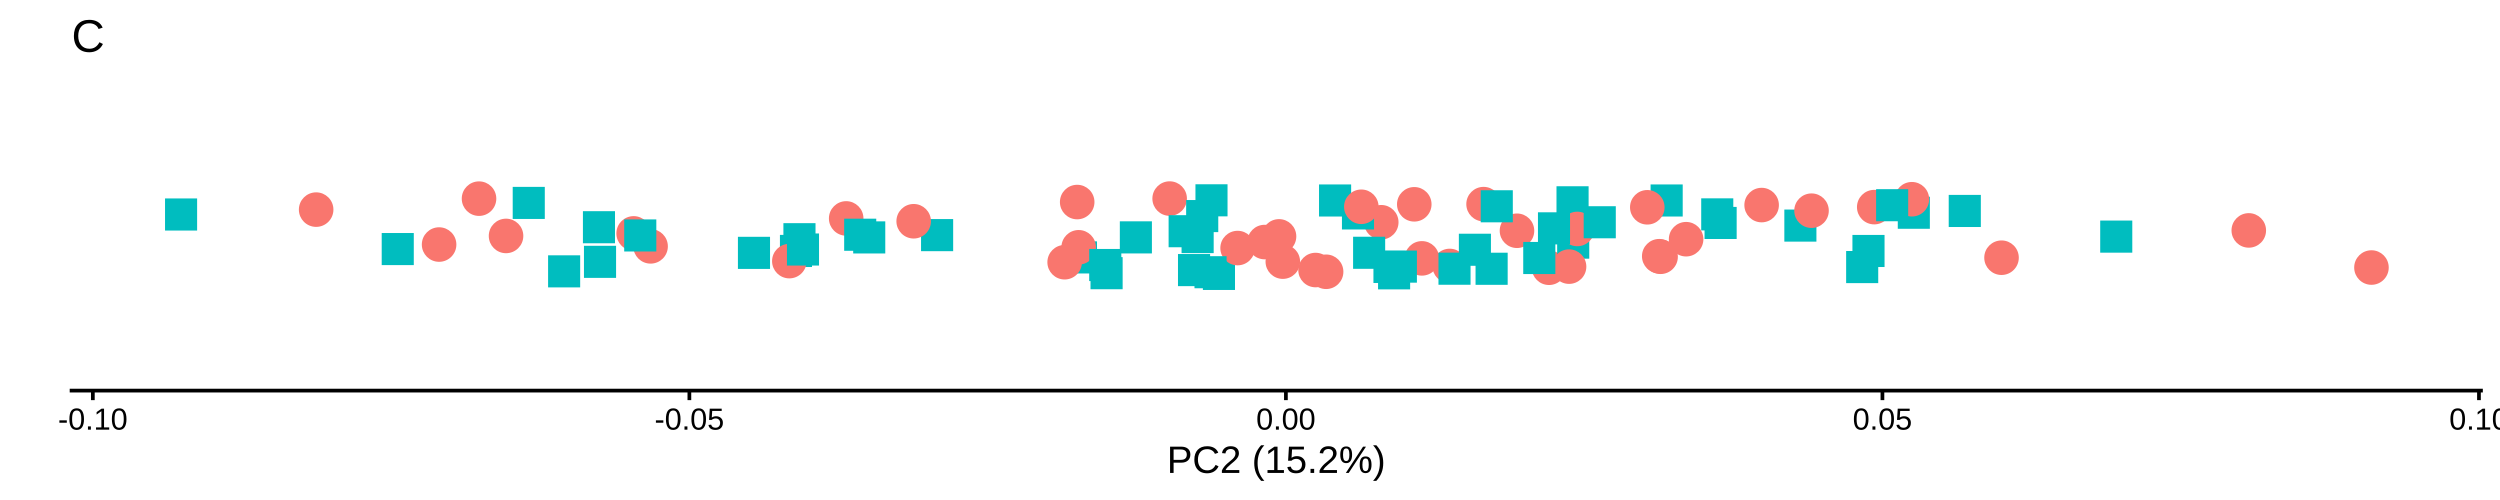
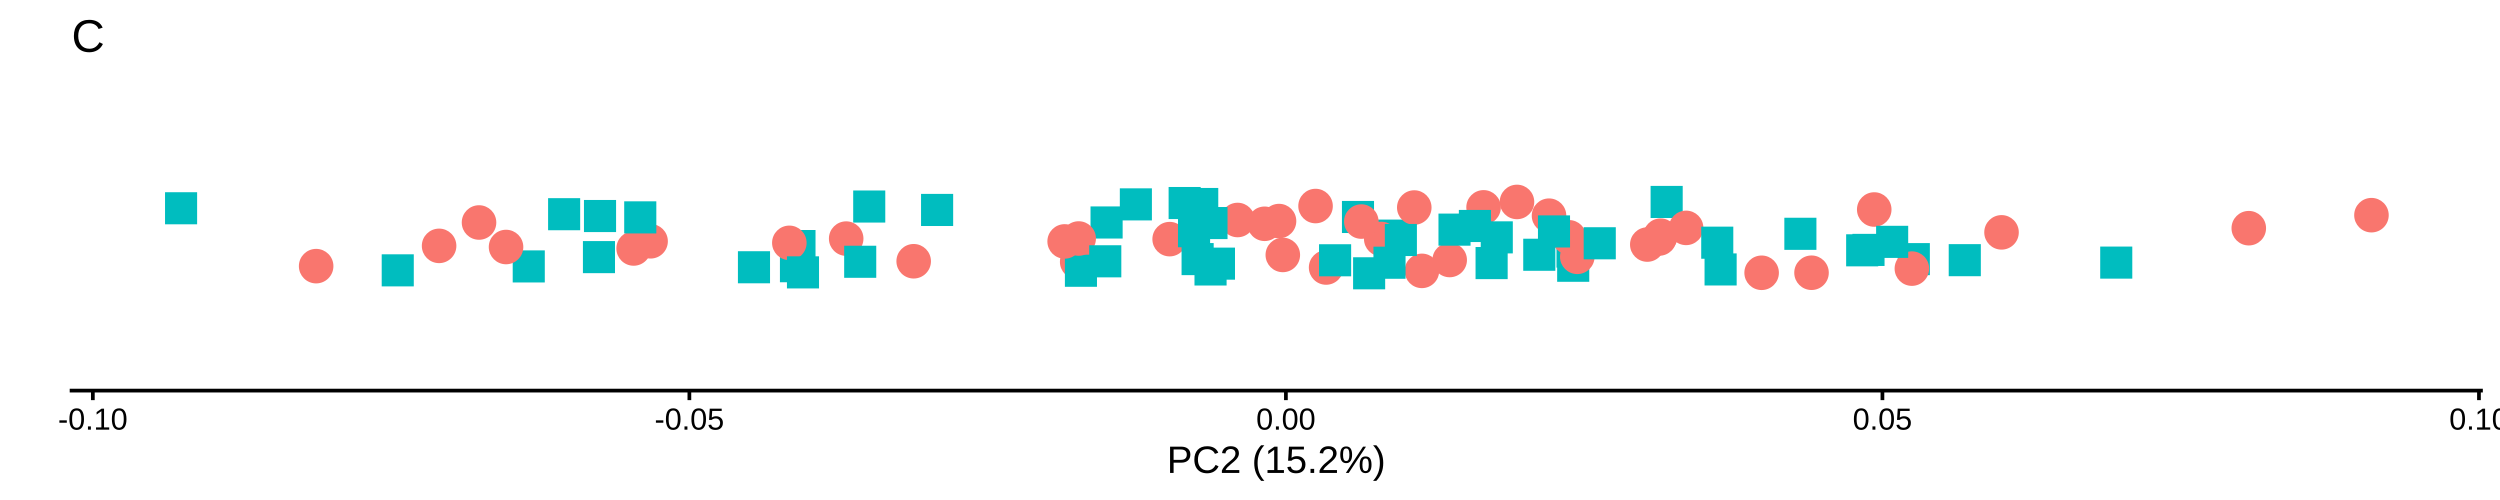
<svg xmlns="http://www.w3.org/2000/svg" width="720.00pt" height="144.00pt" viewBox="0 0 720.00 144.00">
  <g class="svglite">
    <defs>
      <style type="text/css">
    .svglite line, .svglite polyline, .svglite polygon, .svglite path, .svglite rect, .svglite circle {
      fill: none;
      stroke: #000000;
      stroke-linecap: round;
      stroke-linejoin: round;
      stroke-miterlimit: 10.00;
    }
    .svglite text {
      white-space: pre;
    }
    .svglite g.glyphgroup path {
      fill: inherit;
      stroke: none;
    }
  </style>
    </defs>
    <rect width="100%" height="100%" style="stroke: none; fill: #FFFFFF;" />
    <defs>
      <clipPath id="cpMC4wMHw3MjAuMDB8MC4wMHwxNDQuMDA=">
        <rect x="0.00" y="0.00" width="720.00" height="144.00" />
      </clipPath>
    </defs>
    <g clip-path="url(#cpMC4wMHw3MjAuMDB8MC4wMHwxNDQuMDA=)">
      <rect x="0.00" y="0.00" width="720.00" height="144.00" style="stroke-width: 1.07; stroke: #FFFFFF; fill: #FFFFFF;" />
    </g>
    <defs>
      <clipPath id="cpMjAuNjF8NzE0LjUyfDIzLjE4fDExMi41MA==">
        <rect x="20.61" y="23.18" width="693.91" height="89.33" />
      </clipPath>
    </defs>
    <g clip-path="url(#cpMjAuNjF8NzE0LjUyfDIzLjE4fDExMi41MA==)">
      <rect x="20.61" y="23.18" width="693.91" height="89.33" style="stroke-width: 1.07; stroke: none; fill: #FFFFFF;" />
-       <polygon points="225.62,73.52 234.87,73.52 234.87,64.27 225.62,64.27 " style="stroke-width: 0.71; stroke: none; fill: #00BDBF;" />
-       <circle cx="576.44" cy="74.22" r="4.62" style="stroke-width: 0.71; stroke: #F9766E; fill: #F9766E;" />
-       <polygon points="224.62,76.90 233.86,76.90 233.86,67.65 224.62,67.65 " style="stroke-width: 0.71; stroke: none; fill: #00BDBF;" />
-       <polygon points="475.37,62.36 484.62,62.36 484.62,53.12 475.37,53.12 " style="stroke-width: 0.71; stroke: none; fill: #00BDBF;" />
-       <circle cx="436.89" cy="66.46" r="4.62" style="stroke-width: 0.71; stroke: #F9766E; fill: #F9766E;" />
-       <polygon points="396.88,83.34 406.12,83.34 406.12,74.09 396.88,74.09 " style="stroke-width: 0.71; stroke: none; fill: #00BDBF;" />
-       <circle cx="427.27" cy="58.79" r="4.62" style="stroke-width: 0.71; stroke: #F9766E; fill: #F9766E;" />
-       <polygon points="424.96,82.03 434.21,82.03 434.21,72.78 424.96,72.78 " style="stroke-width: 0.71; stroke: none; fill: #00BDBF;" />
-       <polygon points="346.43,83.51 355.68,83.51 355.68,74.26 346.43,74.26 " style="stroke-width: 0.71; stroke: none; fill: #00BDBF;" />
-       <circle cx="407.31" cy="58.84" r="4.62" style="stroke-width: 0.71; stroke: #F9766E; fill: #F9766E;" />
-       <circle cx="507.35" cy="59.06" r="4.62" style="stroke-width: 0.71; stroke: #F9766E; fill: #F9766E;" />
-       <polygon points="490.91,68.83 500.16,68.83 500.16,59.59 490.91,59.59 " style="stroke-width: 0.71; stroke: none; fill: #00BDBF;" />
-       <circle cx="647.65" cy="66.36" r="4.62" style="stroke-width: 0.71; stroke: #F9766E; fill: #F9766E;" />
-       <circle cx="417.51" cy="76.60" r="4.62" style="stroke-width: 0.71; stroke: #F9766E; fill: #F9766E;" />
-       <polygon points="314.07,83.30 323.32,83.30 323.32,74.05 314.07,74.05 " style="stroke-width: 0.71; stroke: none; fill: #00BDBF;" />
-       <circle cx="310.23" cy="58.19" r="4.62" style="stroke-width: 0.71; stroke: #F9766E; fill: #F9766E;" />
-       <circle cx="446.12" cy="77.11" r="4.62" style="stroke-width: 0.71; stroke: #F9766E; fill: #F9766E;" />
-       <polygon points="420.15,76.55 429.39,76.55 429.39,67.31 420.15,67.31 " style="stroke-width: 0.71; stroke: none; fill: #00BDBF;" />
-       <polygon points="561.23,65.38 570.48,65.38 570.48,56.13 561.23,56.13 " style="stroke-width: 0.71; stroke: none; fill: #00BDBF;" />
-       <polygon points="147.66,63.06 156.90,63.06 156.90,53.82 147.66,53.82 " style="stroke-width: 0.71; stroke: none; fill: #00BDBF;" />
-       <circle cx="227.33" cy="75.20" r="4.62" style="stroke-width: 0.71; stroke: #F9766E; fill: #F9766E;" />
-       <polygon points="265.26,72.34 274.51,72.34 274.51,63.09 265.26,63.09 " style="stroke-width: 0.71; stroke: none; fill: #00BDBF;" />
-       <polygon points="426.45,64.03 435.69,64.03 435.69,54.79 426.45,54.79 " style="stroke-width: 0.71; stroke: none; fill: #00BDBF;" />
-       <polygon points="306.69,78.76 315.93,78.76 315.93,69.51 306.69,69.51 " style="stroke-width: 0.71; stroke: none; fill: #00BDBF;" />
-       <circle cx="182.49" cy="67.22" r="4.62" style="stroke-width: 0.71; stroke: #F9766E; fill: #F9766E;" />
-       <polygon points="546.56,65.89 555.80,65.89 555.80,56.65 546.56,56.65 " style="stroke-width: 0.71; stroke: none; fill: #00BDBF;" />
-       <circle cx="336.86" cy="57.19" r="4.62" style="stroke-width: 0.71; stroke: #F9766E; fill: #F9766E;" />
-       <circle cx="263.14" cy="63.72" r="4.62" style="stroke-width: 0.71; stroke: #F9766E; fill: #F9766E;" />
-       <polygon points="513.89,69.59 523.13,69.59 523.13,60.35 513.89,60.35 " style="stroke-width: 0.71; stroke: none; fill: #00BDBF;" />
-       <polygon points="340.29,72.90 349.54,72.90 349.54,63.65 340.29,63.65 " style="stroke-width: 0.71; stroke: none; fill: #00BDBF;" />
-       <circle cx="368.36" cy="68.08" r="4.62" style="stroke-width: 0.71; stroke: #F9766E; fill: #F9766E;" />
-       <polygon points="341.61,66.85 350.86,66.85 350.86,57.61 341.61,57.61 " style="stroke-width: 0.71; stroke: none; fill: #00BDBF;" />
-       <polygon points="322.51,72.99 331.75,72.99 331.75,63.74 322.51,63.74 " style="stroke-width: 0.71; stroke: none; fill: #00BDBF;" />
-       <circle cx="145.74" cy="67.95" r="4.62" style="stroke-width: 0.71; stroke: #F9766E; fill: #F9766E;" />
-       <circle cx="356.43" cy="71.44" r="4.62" style="stroke-width: 0.71; stroke: #F9766E; fill: #F9766E;" />
-       <circle cx="409.51" cy="74.41" r="4.62" style="stroke-width: 0.71; stroke: #F9766E; fill: #F9766E;" />
-       <circle cx="478.25" cy="73.95" r="4.62" style="stroke-width: 0.71; stroke: #F9766E; fill: #F9766E;" />
-       <circle cx="126.46" cy="70.43" r="4.62" style="stroke-width: 0.71; stroke: #F9766E; fill: #F9766E;" />
-       <circle cx="477.86" cy="73.79" r="4.62" style="stroke-width: 0.71; stroke: #F9766E; fill: #F9766E;" />
-       <circle cx="187.37" cy="70.95" r="4.62" style="stroke-width: 0.71; stroke: #F9766E; fill: #F9766E;" />
-       <polygon points="344.01,83.02 353.26,83.02 353.26,73.78 344.01,73.78 " style="stroke-width: 0.71; stroke: none; fill: #00BDBF;" />
-       <polygon points="448.27,62.88 457.52,62.88 457.52,53.64 448.27,53.64 " style="stroke-width: 0.71; stroke: none; fill: #00BDBF;" />
-       <polygon points="448.46,74.50 457.71,74.50 457.71,65.26 448.46,65.26 " style="stroke-width: 0.71; stroke: none; fill: #00BDBF;" />
-       <circle cx="474.42" cy="59.70" r="4.62" style="stroke-width: 0.71; stroke: #F9766E; fill: #F9766E;" />
-       <circle cx="381.92" cy="78.27" r="4.62" style="stroke-width: 0.71; stroke: #F9766E; fill: #F9766E;" />
-       <polygon points="604.86,72.77 614.10,72.77 614.10,63.52 604.86,63.52 " style="stroke-width: 0.71; stroke: none; fill: #00BDBF;" />
-       <circle cx="397.80" cy="64.01" r="4.62" style="stroke-width: 0.71; stroke: #F9766E; fill: #F9766E;" />
-       <circle cx="243.70" cy="62.91" r="4.62" style="stroke-width: 0.71; stroke: #F9766E; fill: #F9766E;" />
-       <circle cx="451.89" cy="76.79" r="4.62" style="stroke-width: 0.71; stroke: #F9766E; fill: #F9766E;" />
-       <circle cx="454.26" cy="65.94" r="4.62" style="stroke-width: 0.71; stroke: #F9766E; fill: #F9766E;" />
-       <circle cx="550.62" cy="57.38" r="4.62" style="stroke-width: 0.71; stroke: #F9766E; fill: #F9766E;" />
-       <circle cx="137.96" cy="57.21" r="4.62" style="stroke-width: 0.71; stroke: #F9766E; fill: #F9766E;" />
-       <circle cx="310.66" cy="71.22" r="4.62" style="stroke-width: 0.71; stroke: #F9766E; fill: #F9766E;" />
-       <circle cx="306.62" cy="75.52" r="4.62" style="stroke-width: 0.71; stroke: #F9766E; fill: #F9766E;" />
-       <circle cx="485.60" cy="68.89" r="4.62" style="stroke-width: 0.71; stroke: #F9766E; fill: #F9766E;" />
-       <circle cx="539.78" cy="59.65" r="4.62" style="stroke-width: 0.71; stroke: #F9766E; fill: #F9766E;" />
-       <circle cx="369.45" cy="75.35" r="4.62" style="stroke-width: 0.71; stroke: #F9766E; fill: #F9766E;" />
-       <polygon points="395.55,81.50 404.80,81.50 404.80,72.25 395.55,72.25 " style="stroke-width: 0.71; stroke: none; fill: #00BDBF;" />
-       <circle cx="521.72" cy="60.68" r="4.62" style="stroke-width: 0.71; stroke: #F9766E; fill: #F9766E;" />
-       <polygon points="245.72,73.00 254.96,73.00 254.96,63.75 245.72,63.75 " style="stroke-width: 0.71; stroke: none; fill: #00BDBF;" />
-       <polygon points="489.95,66.36 499.19,66.36 499.19,57.12 489.95,57.12 " style="stroke-width: 0.71; stroke: none; fill: #00BDBF;" />
-       <polygon points="313.69,80.95 322.94,80.95 322.94,71.70 313.69,71.70 " style="stroke-width: 0.71; stroke: none; fill: #00BDBF;" />
-       <polygon points="540.32,63.72 549.56,63.72 549.56,54.48 540.32,54.48 " style="stroke-width: 0.71; stroke: none; fill: #00BDBF;" />
-       <polygon points="379.88,62.36 389.13,62.36 389.13,53.12 379.88,53.12 " style="stroke-width: 0.71; stroke: none; fill: #00BDBF;" />
-       <polygon points="47.53,66.40 56.77,66.40 56.77,57.15 47.53,57.15 " style="stroke-width: 0.71; stroke: none; fill: #00BDBF;" />
-       <circle cx="91.05" cy="60.37" r="4.62" style="stroke-width: 0.71; stroke: #F9766E; fill: #F9766E;" />
-       <polygon points="243.12,72.23 252.36,72.23 252.36,62.98 243.12,62.98 " style="stroke-width: 0.71; stroke: none; fill: #00BDBF;" />
-       <polygon points="398.83,81.41 408.07,81.41 408.07,72.16 398.83,72.16 " style="stroke-width: 0.71; stroke: none; fill: #00BDBF;" />
-       <polygon points="456.10,68.63 465.35,68.63 465.35,59.39 456.10,59.39 " style="stroke-width: 0.71; stroke: none; fill: #00BDBF;" />
-       <polygon points="226.64,76.48 235.88,76.48 235.88,67.24 226.64,67.24 " style="stroke-width: 0.71; stroke: none; fill: #00BDBF;" />
-       <polygon points="109.93,76.35 119.17,76.35 119.17,67.11 109.93,67.11 " style="stroke-width: 0.71; stroke: none; fill: #00BDBF;" />
-       <polygon points="442.93,70.39 452.17,70.39 452.17,61.14 442.93,61.14 " style="stroke-width: 0.71; stroke: none; fill: #00BDBF;" />
-       <polygon points="414.28,82.01 423.52,82.01 423.52,72.76 414.28,72.76 " style="stroke-width: 0.71; stroke: none; fill: #00BDBF;" />
-       <circle cx="364.21" cy="69.71" r="4.62" style="stroke-width: 0.71; stroke: #F9766E; fill: #F9766E;" />
-       <polygon points="344.29,62.31 353.53,62.31 353.53,53.07 344.29,53.07 " style="stroke-width: 0.71; stroke: none; fill: #00BDBF;" />
-       <polygon points="438.69,78.93 447.94,78.93 447.94,69.68 438.69,69.68 " style="stroke-width: 0.71; stroke: none; fill: #00BDBF;" />
-       <polygon points="386.48,66.09 395.72,66.09 395.72,56.84 386.48,56.84 " style="stroke-width: 0.71; stroke: none; fill: #00BDBF;" />
-       <polygon points="339.26,82.41 348.51,82.41 348.51,73.16 339.26,73.16 " style="stroke-width: 0.71; stroke: none; fill: #00BDBF;" />
-       <polygon points="157.85,82.77 167.09,82.77 167.09,73.53 157.85,73.53 " style="stroke-width: 0.71; stroke: none; fill: #00BDBF;" />
-       <circle cx="392.06" cy="59.55" r="4.62" style="stroke-width: 0.71; stroke: #F9766E; fill: #F9766E;" />
-       <polygon points="533.50,76.90 542.75,76.90 542.75,67.66 533.50,67.66 " style="stroke-width: 0.71; stroke: none; fill: #00BDBF;" />
-       <circle cx="682.98" cy="77.05" r="4.62" style="stroke-width: 0.71; stroke: #F9766E; fill: #F9766E;" />
-       <circle cx="378.88" cy="77.77" r="4.62" style="stroke-width: 0.71; stroke: #F9766E; fill: #F9766E;" />
-       <polygon points="336.56,71.21 345.80,71.21 345.80,61.97 336.56,61.97 " style="stroke-width: 0.71; stroke: none; fill: #00BDBF;" />
-       <polygon points="167.88,70.06 177.12,70.06 177.12,60.82 167.88,60.82 " style="stroke-width: 0.71; stroke: none; fill: #00BDBF;" />
-       <polygon points="531.69,81.54 540.93,81.54 540.93,72.29 531.69,72.29 " style="stroke-width: 0.71; stroke: none; fill: #00BDBF;" />
-       <polygon points="179.77,72.43 189.02,72.43 189.02,63.19 179.77,63.19 " style="stroke-width: 0.71; stroke: none; fill: #00BDBF;" />
-       <polygon points="168.18,80.03 177.43,80.03 177.43,70.79 168.18,70.79 " style="stroke-width: 0.71; stroke: none; fill: #00BDBF;" />
-       <polygon points="389.69,77.42 398.93,77.42 398.93,68.18 389.69,68.18 " style="stroke-width: 0.71; stroke: none; fill: #00BDBF;" />
-       <polygon points="212.52,77.45 221.77,77.45 221.77,68.20 212.52,68.20 " style="stroke-width: 0.71; stroke: none; fill: #00BDBF;" />
+       <polygon points="225.62,75.49 234.87,75.49 234.87,66.24 225.62,66.24 " style="stroke-width: 0.71; stroke: none; fill: #00BDBF;" />
+       <circle cx="576.44" cy="66.92" r="4.62" style="stroke-width: 0.71; stroke: #F9766E; fill: #F9766E;" />
+       <polygon points="224.62,81.29 233.86,81.29 233.86,72.05 224.62,72.05 " style="stroke-width: 0.71; stroke: none; fill: #00BDBF;" />
+       <polygon points="475.37,62.79 484.62,62.79 484.62,53.54 475.37,53.54 " style="stroke-width: 0.71; stroke: none; fill: #00BDBF;" />
+       <circle cx="436.89" cy="58.16" r="4.62" style="stroke-width: 0.71; stroke: #F9766E; fill: #F9766E;" />
+       <polygon points="396.88,72.48 406.12,72.48 406.12,63.24 396.88,63.24 " style="stroke-width: 0.71; stroke: none; fill: #00BDBF;" />
+       <circle cx="427.27" cy="59.72" r="4.62" style="stroke-width: 0.71; stroke: #F9766E; fill: #F9766E;" />
+       <polygon points="424.96,80.39 434.21,80.39 434.21,71.14 424.96,71.14 " style="stroke-width: 0.71; stroke: none; fill: #00BDBF;" />
+       <polygon points="346.43,80.55 355.68,80.55 355.68,71.31 346.43,71.31 " style="stroke-width: 0.71; stroke: none; fill: #00BDBF;" />
+       <circle cx="407.31" cy="59.77" r="4.62" style="stroke-width: 0.71; stroke: #F9766E; fill: #F9766E;" />
+       <circle cx="507.35" cy="78.56" r="4.62" style="stroke-width: 0.71; stroke: #F9766E; fill: #F9766E;" />
+       <polygon points="490.91,82.22 500.16,82.22 500.16,72.98 490.91,72.98 " style="stroke-width: 0.71; stroke: none; fill: #00BDBF;" />
+       <circle cx="647.65" cy="65.72" r="4.62" style="stroke-width: 0.71; stroke: #F9766E; fill: #F9766E;" />
+       <circle cx="417.51" cy="74.88" r="4.62" style="stroke-width: 0.71; stroke: #F9766E; fill: #F9766E;" />
+       <polygon points="314.07,68.70 323.32,68.70 323.32,59.45 314.07,59.45 " style="stroke-width: 0.71; stroke: none; fill: #00BDBF;" />
+       <circle cx="310.23" cy="75.41" r="4.62" style="stroke-width: 0.71; stroke: #F9766E; fill: #F9766E;" />
+       <circle cx="446.12" cy="62.12" r="4.62" style="stroke-width: 0.71; stroke: #F9766E; fill: #F9766E;" />
+       <polygon points="420.15,69.71 429.39,69.71 429.39,60.46 420.15,60.46 " style="stroke-width: 0.71; stroke: none; fill: #00BDBF;" />
+       <polygon points="561.23,79.55 570.48,79.55 570.48,70.31 561.23,70.31 " style="stroke-width: 0.71; stroke: none; fill: #00BDBF;" />
+       <polygon points="147.66,81.35 156.90,81.35 156.90,72.11 147.66,72.11 " style="stroke-width: 0.71; stroke: none; fill: #00BDBF;" />
+       <circle cx="227.33" cy="69.94" r="4.62" style="stroke-width: 0.71; stroke: #F9766E; fill: #F9766E;" />
+       <polygon points="265.26,65.09 274.51,65.09 274.51,55.84 265.26,55.84 " style="stroke-width: 0.71; stroke: none; fill: #00BDBF;" />
+       <polygon points="426.45,72.98 435.69,72.98 435.69,63.74 426.45,63.74 " style="stroke-width: 0.71; stroke: none; fill: #00BDBF;" />
+       <polygon points="306.69,82.60 315.93,82.60 315.93,73.35 306.69,73.35 " style="stroke-width: 0.71; stroke: none; fill: #00BDBF;" />
+       <circle cx="182.49" cy="71.56" r="4.62" style="stroke-width: 0.71; stroke: #F9766E; fill: #F9766E;" />
+       <polygon points="546.56,79.25 555.80,79.25 555.80,70.01 546.56,70.01 " style="stroke-width: 0.71; stroke: none; fill: #00BDBF;" />
+       <circle cx="336.86" cy="68.87" r="4.62" style="stroke-width: 0.71; stroke: #F9766E; fill: #F9766E;" />
+       <circle cx="263.14" cy="75.24" r="4.62" style="stroke-width: 0.71; stroke: #F9766E; fill: #F9766E;" />
+       <polygon points="513.89,71.96 523.13,71.96 523.13,62.71 513.89,62.71 " style="stroke-width: 0.71; stroke: none; fill: #00BDBF;" />
+       <polygon points="340.29,79.24 349.54,79.24 349.54,70.00 340.29,70.00 " style="stroke-width: 0.71; stroke: none; fill: #00BDBF;" />
+       <circle cx="368.36" cy="63.67" r="4.62" style="stroke-width: 0.71; stroke: #F9766E; fill: #F9766E;" />
+       <polygon points="341.61,63.38 350.86,63.38 350.86,54.13 341.61,54.13 " style="stroke-width: 0.71; stroke: none; fill: #00BDBF;" />
+       <polygon points="322.51,63.48 331.75,63.48 331.75,54.24 322.51,54.24 " style="stroke-width: 0.71; stroke: none; fill: #00BDBF;" />
+       <circle cx="145.74" cy="71.14" r="4.62" style="stroke-width: 0.71; stroke: #F9766E; fill: #F9766E;" />
+       <circle cx="356.43" cy="63.36" r="4.62" style="stroke-width: 0.71; stroke: #F9766E; fill: #F9766E;" />
+       <circle cx="409.51" cy="78.01" r="4.62" style="stroke-width: 0.71; stroke: #F9766E; fill: #F9766E;" />
+       <circle cx="478.25" cy="67.88" r="4.62" style="stroke-width: 0.71; stroke: #F9766E; fill: #F9766E;" />
+       <circle cx="126.46" cy="70.81" r="4.62" style="stroke-width: 0.71; stroke: #F9766E; fill: #F9766E;" />
+       <circle cx="477.86" cy="68.69" r="4.62" style="stroke-width: 0.71; stroke: #F9766E; fill: #F9766E;" />
+       <circle cx="187.37" cy="69.49" r="4.62" style="stroke-width: 0.71; stroke: #F9766E; fill: #F9766E;" />
+       <polygon points="344.01,82.23 353.26,82.23 353.26,72.98 344.01,72.98 " style="stroke-width: 0.71; stroke: none; fill: #00BDBF;" />
+       <polygon points="448.27,77.08 457.52,77.08 457.52,67.84 448.27,67.84 " style="stroke-width: 0.71; stroke: none; fill: #00BDBF;" />
+       <polygon points="448.46,81.16 457.71,81.16 457.71,71.92 448.46,71.92 " style="stroke-width: 0.71; stroke: none; fill: #00BDBF;" />
+       <circle cx="474.42" cy="70.43" r="4.62" style="stroke-width: 0.71; stroke: #F9766E; fill: #F9766E;" />
+       <circle cx="381.92" cy="77.04" r="4.62" style="stroke-width: 0.71; stroke: #F9766E; fill: #F9766E;" />
+       <polygon points="604.86,80.25 614.10,80.25 614.10,71.01 604.86,71.01 " style="stroke-width: 0.71; stroke: none; fill: #00BDBF;" />
+       <circle cx="397.80" cy="68.83" r="4.62" style="stroke-width: 0.71; stroke: #F9766E; fill: #F9766E;" />
+       <circle cx="243.70" cy="68.72" r="4.62" style="stroke-width: 0.71; stroke: #F9766E; fill: #F9766E;" />
+       <circle cx="451.89" cy="68.35" r="4.62" style="stroke-width: 0.71; stroke: #F9766E; fill: #F9766E;" />
+       <circle cx="454.26" cy="73.96" r="4.62" style="stroke-width: 0.71; stroke: #F9766E; fill: #F9766E;" />
+       <circle cx="550.62" cy="77.36" r="4.62" style="stroke-width: 0.71; stroke: #F9766E; fill: #F9766E;" />
+       <circle cx="137.96" cy="64.08" r="4.62" style="stroke-width: 0.71; stroke: #F9766E; fill: #F9766E;" />
+       <circle cx="310.66" cy="68.69" r="4.62" style="stroke-width: 0.71; stroke: #F9766E; fill: #F9766E;" />
+       <circle cx="306.62" cy="69.53" r="4.62" style="stroke-width: 0.71; stroke: #F9766E; fill: #F9766E;" />
+       <circle cx="485.60" cy="65.63" r="4.62" style="stroke-width: 0.71; stroke: #F9766E; fill: #F9766E;" />
+       <circle cx="539.78" cy="60.34" r="4.62" style="stroke-width: 0.71; stroke: #F9766E; fill: #F9766E;" />
+       <circle cx="369.45" cy="73.42" r="4.62" style="stroke-width: 0.71; stroke: #F9766E; fill: #F9766E;" />
+       <polygon points="395.55,80.29 404.80,80.29 404.80,71.04 395.55,71.04 " style="stroke-width: 0.71; stroke: none; fill: #00BDBF;" />
+       <circle cx="521.72" cy="78.55" r="4.62" style="stroke-width: 0.71; stroke: #F9766E; fill: #F9766E;" />
+       <polygon points="245.72,64.10 254.96,64.10 254.96,54.86 245.72,54.86 " style="stroke-width: 0.71; stroke: none; fill: #00BDBF;" />
+       <polygon points="489.95,74.52 499.19,74.52 499.19,65.27 489.95,65.27 " style="stroke-width: 0.71; stroke: none; fill: #00BDBF;" />
+       <polygon points="313.69,79.88 322.94,79.88 322.94,70.63 313.69,70.63 " style="stroke-width: 0.71; stroke: none; fill: #00BDBF;" />
+       <polygon points="540.32,74.28 549.56,74.28 549.56,65.03 540.32,65.03 " style="stroke-width: 0.71; stroke: none; fill: #00BDBF;" />
+       <polygon points="379.88,79.58 389.13,79.58 389.13,70.34 379.88,70.34 " style="stroke-width: 0.71; stroke: none; fill: #00BDBF;" />
+       <polygon points="47.53,64.60 56.77,64.60 56.77,55.36 47.53,55.36 " style="stroke-width: 0.71; stroke: none; fill: #00BDBF;" />
+       <circle cx="91.05" cy="76.65" r="4.62" style="stroke-width: 0.71; stroke: #F9766E; fill: #F9766E;" />
+       <polygon points="243.12,80.01 252.36,80.01 252.36,70.77 243.12,70.77 " style="stroke-width: 0.71; stroke: none; fill: #00BDBF;" />
+       <polygon points="398.83,73.74 408.07,73.74 408.07,64.50 398.83,64.50 " style="stroke-width: 0.71; stroke: none; fill: #00BDBF;" />
+       <polygon points="456.10,74.69 465.35,74.69 465.35,65.44 456.10,65.44 " style="stroke-width: 0.71; stroke: none; fill: #00BDBF;" />
+       <polygon points="226.64,83.07 235.88,83.07 235.88,73.82 226.64,73.82 " style="stroke-width: 0.71; stroke: none; fill: #00BDBF;" />
+       <polygon points="109.93,82.48 119.17,82.48 119.17,73.24 109.93,73.24 " style="stroke-width: 0.71; stroke: none; fill: #00BDBF;" />
+       <polygon points="442.93,71.28 452.17,71.28 452.17,62.03 442.93,62.03 " style="stroke-width: 0.71; stroke: none; fill: #00BDBF;" />
+       <polygon points="414.28,70.76 423.52,70.76 423.52,61.51 414.28,61.51 " style="stroke-width: 0.71; stroke: none; fill: #00BDBF;" />
+       <circle cx="364.21" cy="64.45" r="4.62" style="stroke-width: 0.71; stroke: #F9766E; fill: #F9766E;" />
+       <polygon points="344.29,68.86 353.53,68.86 353.53,59.62 344.29,59.62 " style="stroke-width: 0.71; stroke: none; fill: #00BDBF;" />
+       <polygon points="438.69,77.99 447.94,77.99 447.94,68.75 438.69,68.75 " style="stroke-width: 0.71; stroke: none; fill: #00BDBF;" />
+       <polygon points="386.48,67.11 395.72,67.11 395.72,57.87 386.48,57.87 " style="stroke-width: 0.71; stroke: none; fill: #00BDBF;" />
+       <polygon points="339.26,71.21 348.51,71.21 348.51,61.97 339.26,61.97 " style="stroke-width: 0.71; stroke: none; fill: #00BDBF;" />
+       <polygon points="157.85,66.31 167.09,66.31 167.09,57.07 157.85,57.07 " style="stroke-width: 0.71; stroke: none; fill: #00BDBF;" />
+       <circle cx="392.06" cy="63.81" r="4.62" style="stroke-width: 0.71; stroke: #F9766E; fill: #F9766E;" />
+       <polygon points="533.50,76.60 542.75,76.60 542.75,67.35 533.50,67.35 " style="stroke-width: 0.71; stroke: none; fill: #00BDBF;" />
+       <circle cx="682.98" cy="61.97" r="4.62" style="stroke-width: 0.71; stroke: #F9766E; fill: #F9766E;" />
+       <circle cx="378.88" cy="59.34" r="4.62" style="stroke-width: 0.71; stroke: #F9766E; fill: #F9766E;" />
+       <polygon points="336.56,63.09 345.80,63.09 345.80,53.85 336.56,53.85 " style="stroke-width: 0.71; stroke: none; fill: #00BDBF;" />
+       <polygon points="167.88,78.67 177.12,78.67 177.12,69.43 167.88,69.43 " style="stroke-width: 0.71; stroke: none; fill: #00BDBF;" />
+       <polygon points="531.69,76.71 540.93,76.71 540.93,67.47 531.69,67.47 " style="stroke-width: 0.71; stroke: none; fill: #00BDBF;" />
+       <polygon points="179.77,67.23 189.02,67.23 189.02,57.98 179.77,57.98 " style="stroke-width: 0.71; stroke: none; fill: #00BDBF;" />
+       <polygon points="168.18,66.84 177.43,66.84 177.43,57.59 168.18,57.59 " style="stroke-width: 0.71; stroke: none; fill: #00BDBF;" />
+       <polygon points="389.69,83.33 398.93,83.33 398.93,74.09 389.69,74.09 " style="stroke-width: 0.71; stroke: none; fill: #00BDBF;" />
+       <polygon points="212.52,81.59 221.77,81.59 221.77,72.35 212.52,72.35 " style="stroke-width: 0.71; stroke: none; fill: #00BDBF;" />
    </g>
    <g clip-path="url(#cpMC4wMHw3MjAuMDB8MC4wMHwxNDQuMDA=)">
      <polyline points="20.61,112.50 714.52,112.50 " style="stroke-width: 1.07; stroke-linecap: square;" />
      <polyline points="26.74,115.24 26.74,112.50 " style="stroke-width: 1.07; stroke-linecap: butt;" />
      <polyline points="198.54,115.24 198.54,112.50 " style="stroke-width: 1.07; stroke-linecap: butt;" />
      <polyline points="370.34,115.24 370.34,112.50 " style="stroke-width: 1.07; stroke-linecap: butt;" />
      <polyline points="542.14,115.24 542.14,112.50 " style="stroke-width: 1.07; stroke-linecap: butt;" />
      <polyline points="713.94,115.24 713.94,112.50 " style="stroke-width: 1.07; stroke-linecap: butt;" />
      <text x="26.74" y="123.74" text-anchor="middle" style="font-size: 8.80px; font-family: &quot;Arial&quot;;" textLength="20.03px" lengthAdjust="spacingAndGlyphs">-0.10</text>
      <text x="198.54" y="123.74" text-anchor="middle" style="font-size: 8.80px; font-family: &quot;Arial&quot;;" textLength="20.03px" lengthAdjust="spacingAndGlyphs">-0.05</text>
      <text x="370.34" y="123.74" text-anchor="middle" style="font-size: 8.80px; font-family: &quot;Arial&quot;;" textLength="17.11px" lengthAdjust="spacingAndGlyphs">0.00</text>
      <text x="542.14" y="123.74" text-anchor="middle" style="font-size: 8.80px; font-family: &quot;Arial&quot;;" textLength="17.11px" lengthAdjust="spacingAndGlyphs">0.05</text>
      <text x="713.94" y="123.74" text-anchor="middle" style="font-size: 8.80px; font-family: &quot;Arial&quot;;" textLength="17.11px" lengthAdjust="spacingAndGlyphs">0.10</text>
      <text x="367.56" y="136.20" text-anchor="middle" style="font-size: 11.00px; font-family: &quot;Arial&quot;;" textLength="63.00px" lengthAdjust="spacingAndGlyphs">PC2 (15.2%)</text>
      <text x="20.61" y="14.93" style="font-size: 13.20px; font-family: &quot;Arial&quot;;" textLength="9.53px" lengthAdjust="spacingAndGlyphs">C</text>
    </g>
  </g>
</svg>
